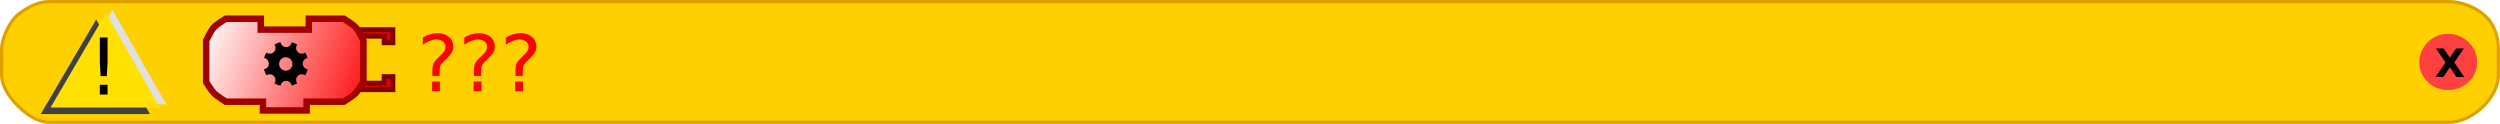
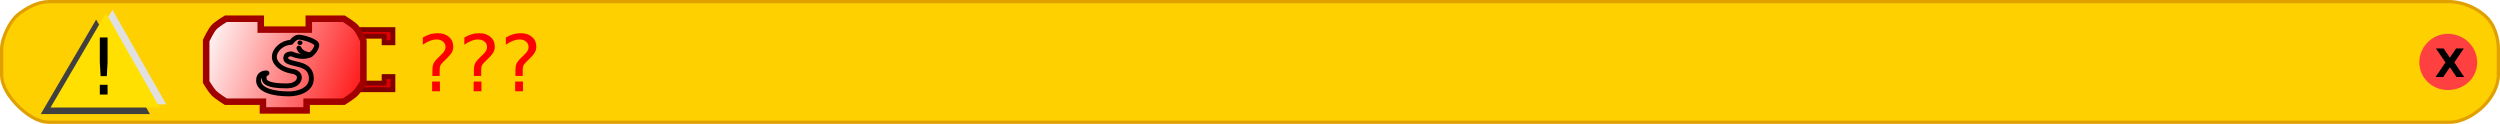
<svg xmlns="http://www.w3.org/2000/svg" xmlns:xlink="http://www.w3.org/1999/xlink" version="1.0" width="767" height="38" id="svg2">
  <defs id="defs41">
    <linearGradient id="linearGradient2492">
      <stop id="stop2494" style="stop-color:#ffffff;stop-opacity:1" offset="0" />
      <stop id="stop2496" style="stop-color:#ff0000;stop-opacity:1" offset="1" />
    </linearGradient>
    <linearGradient x1="0.943" y1="-31.67" x2="104.377" y2="20.434" id="linearGradient2508" xlink:href="#linearGradient2492" gradientUnits="userSpaceOnUse" gradientTransform="matrix(0.4746037,0,0,0.6708419,62.67156,26.93782)" />
  </defs>
  <path d="M 15,37.5 C 11.5,37.5 8,35 5.5,32.5 C 3,30 0.5,26.5 0.5,23 L 0.5,15 C 0.5,11.75 3,6.5 5.5,4.5 C 8,2.5 11.5,0.5 15,0.5 L 751.5,0.5 C 754,0.5 758.5,1.5 762,4.5 C 765.5,7.25 766.5,12 766.5,15 L 766.5,23 C 766.5,26.5 764.5,30 762,32.5 C 759.5,35 755.5,37.5 751.5,37.5 L 15,37.5 z" id="path4" style="fill:#ffd000;fill-opacity:1;fill-rule:evenodd;stroke:#e0a000;stroke-width:1px;stroke-linecap:butt;stroke-linejoin:miter;stroke-opacity:1" />
  <g transform="translate(656,65.625)" id="g6">
    <path d="M 79.5,438.5 C 79.5,443 75.75,446.5 71,446.5 C 66.5,446.5 62.75,443 62.75,438.5 C 62.75,434 66.5,430.25 71,430.25 C 75.75,430.25 79.5,434 79.5,438.5 L 79.5,438.5 z" transform="translate(24,-485)" id="path8" style="fill:#ff4040;fill-opacity:1;fill-rule:nonzero;stroke:#ff4040;stroke-width:1;stroke-linecap:square;stroke-linejoin:round;stroke-miterlimit:4;stroke-dasharray:none;stroke-opacity:1" />
    <text id="text10" style="font-size:12px;font-weight:bold;text-align:start;writing-mode:lr-tb;text-anchor:start;fill:#000000;fill-opacity:1;stroke:none;font-family:Bitstream Vera Sans">
      <tspan x="91" y="-42" id="tspan12" style="font-size:12px">X</tspan>
    </text>
  </g>
  <text id="text13" style="font-size:12px;font-style:normal;font-weight:normal;fill:#ff0000;fill-opacity:1;stroke:none;font-family:Bitstream Vera Sans">
    <tspan x="128" y="28" id="tspan26" style="font-size:24px">???</tspan>
  </text>
  <g transform="translate(6,0)" id="g28">
    <path d="M 44,15 L 10.5,15 L 27.5,-14 L 44,15 z" transform="translate(-4,20)" id="path30" style="opacity:1;fill:#404040;fill-opacity:1;fill-rule:nonzero;stroke:none;stroke-width:3;stroke-linecap:square;stroke-linejoin:miter;stroke-miterlimit:4;stroke-dasharray:none;stroke-opacity:1" />
    <path d="M 44,15 L 10.5,15 L 27.5,-14 L 44,15 z" transform="translate(1,17)" id="path32" style="opacity:1;fill:#e0e0e0;fill-opacity:1;fill-rule:nonzero;stroke:none;stroke-width:3;stroke-linecap:square;stroke-linejoin:miter;stroke-miterlimit:4;stroke-dasharray:none;stroke-opacity:1" />
    <path d="M 44,15 L 10.5,15 L 27.5,-14 L 44,15 z" transform="translate(-1,18)" id="path34" style="opacity:1;fill:#ffe000;fill-opacity:1;fill-rule:nonzero;stroke:none;stroke-width:3;stroke-linecap:square;stroke-linejoin:miter;stroke-miterlimit:4;stroke-dasharray:none;stroke-opacity:1" />
  </g>
  <text x="6" id="text20" style="font-size:12px;font-style:normal;font-weight:normal;fill:#000000;fill-opacity:1;stroke:none;font-family:Bitstream Vera Sans">
    <tspan x="27" y="29" id="tspan22" style="font-size:24px">!</tspan>
  </text>
  <path d="M 109.482,9.094 L 120.537,9.094 L 120.537,13.114 L 117.857,13.114 L 117.857,11.104 L 110.822,11.104" id="path10" style="fill:#e00000;fill-opacity:1;stroke:#800000;stroke-width:1.5;stroke-opacity:1" />
  <path d="M 109.482,27.519 L 120.537,27.519 L 120.537,23.499 L 117.857,23.499 L 117.857,25.509 L 110.822,25.509" id="path12" style="fill:#e00000;fill-opacity:1;stroke:#800000;stroke-width:1.5;stroke-opacity:1" />
  <path d="M 94.742,5.744 C 105.462,5.744 105.462,5.744 105.462,5.744 C 105.462,5.744 108.23,7.41 109.147,8.424 C 110.083,9.46 111.492,12.444 111.492,12.444 L 111.492,25.174 C 111.492,25.174 110.006,27.649 109.147,28.524 C 108.189,29.5 105.462,31.204 105.462,31.204 L 94.072,31.204 L 94.072,31.204 L 94.072,33.884 L 80.672,33.884 L 80.672,31.204 L 69.282,31.204 C 69.282,31.204 66.555,29.5 65.597,28.524 C 64.737,27.649 63.252,25.174 63.252,25.174 L 63.252,12.444 C 63.252,12.444 64.661,9.46 65.597,8.424 C 66.514,7.41 69.282,5.744 69.282,5.744 L 80.002,5.744 L 80.002,9.094 L 94.742,9.094 L 94.742,5.744 z" id="path14" style="fill:url(#linearGradient2508);fill-opacity:1;stroke:#a00000;stroke-width:2;stroke-opacity:1" />
-   <path d="M 86.055,12.923 C 85.397,13.084 84.777,13.349 84.206,13.681 C 84.412,13.97 84.539,14.33 84.539,14.712 C 84.539,15.69 83.728,16.47 82.751,16.47 C 82.361,16.47 82.012,16.351 81.72,16.137 C 81.423,16.642 81.182,17.196 81.022,17.774 C 81.857,17.916 82.478,18.657 82.478,19.532 C 82.478,20.416 81.841,21.131 80.992,21.261 C 81.153,21.922 81.415,22.54 81.75,23.11 C 82.039,22.905 82.37,22.776 82.751,22.776 C 83.728,22.776 84.539,23.587 84.539,24.565 C 84.539,24.947 84.411,25.277 84.206,25.566 C 84.776,25.9 85.395,26.162 86.055,26.323 C 86.185,25.474 86.896,24.808 87.783,24.808 C 88.647,24.808 89.357,25.442 89.511,26.263 C 90.099,26.101 90.664,25.865 91.179,25.566 C 90.973,25.277 90.845,24.916 90.845,24.535 C 90.845,23.559 91.628,22.776 92.603,22.776 C 92.986,22.776 93.345,22.903 93.634,23.11 C 93.968,22.542 94.232,21.92 94.392,21.261 C 93.54,21.134 92.876,20.39 92.876,19.502 C 92.876,18.636 93.509,17.927 94.331,17.774 C 94.169,17.189 93.933,16.649 93.634,16.137 C 93.345,16.343 92.986,16.47 92.603,16.47 C 91.628,16.47 90.845,15.688 90.845,14.712 C 90.845,14.33 90.972,13.971 91.179,13.681 C 90.658,13.372 90.111,13.117 89.511,12.954 C 89.369,13.787 88.657,14.439 87.783,14.439 C 86.899,14.439 86.185,13.772 86.055,12.923 z M 87.692,17.562 C 88.825,17.562 89.723,18.489 89.723,19.623 C 89.723,20.756 88.825,21.685 87.692,21.685 C 86.562,21.685 85.631,20.756 85.631,19.623 C 85.631,18.49 86.562,17.562 87.692,17.562 z" id="circle2615" />
+   <g transform="matrix(0.75,0,0,0.75,60.99478,-2.802381)" id="g2503">
+     <path d="M 36.9,42.139 C 40.578,42.139 46.04,40.559 46.04,35.913 C 46.04,30.744 41.284,30.267 39.312,29.744 C 37.132,29.299 35.68,28.678 35.593,27.82 C 35.443,26.35 36.304,25.777 38.016,25.777 C 38.016,25.777 42.09,27.816 45.551,26.189 C 46.526,25.731 48.273,23.59 48.273,22.114 C 48.273,20.637 42.634,18.931 40.922,18.931 C 39.21,18.931 37.754,21.072 37.754,21.072 C 34.33,21.072 30.905,24.026 30.905,26.979 C 30.905,29.932 34.181,32.242 38.096,32.886 C 39.916,33.147 41.438,34.122 41.093,35.913 C 40.812,37.368 39.253,38.867 35.957,38.867 C 33.345,38.867 27.788,38.745 26.9,36.596 C 26.329,35.213 27.003,33.699 27.859,33.699 L 27.843,33.61 C 26.971,33.522 24.435,33.699 24.435,36.652 C 24.434,40.439 30.052,42.139 36.9,42.139 z" id="path2474" style="fill:none;stroke:#000000;stroke-width:2;stroke-linecap:round;stroke-linejoin:round;stroke-miterlimit:4;stroke-dasharray:none;stroke-opacity:1" />
+     <path d="M 45.55,26.189 C 43.939,26.03 41.489,25.076 40.964,23.394" id="path3615" style="fill:none;stroke:#000000;stroke-width:2;stroke-linecap:round;stroke-miterlimit:4;stroke-dasharray:none;stroke-opacity:1" />
+     <circle cx="35.805" cy="10.96" r="1.676" transform="matrix(0.6142367,0,0,0.5566517,19.39652,15.13757)" id="circle2478" style="fill:#000000;fill-opacity:1;stroke-width:3.42;stroke-miterlimit:4;stroke-dasharray:none" />
+   </g>
</svg>
